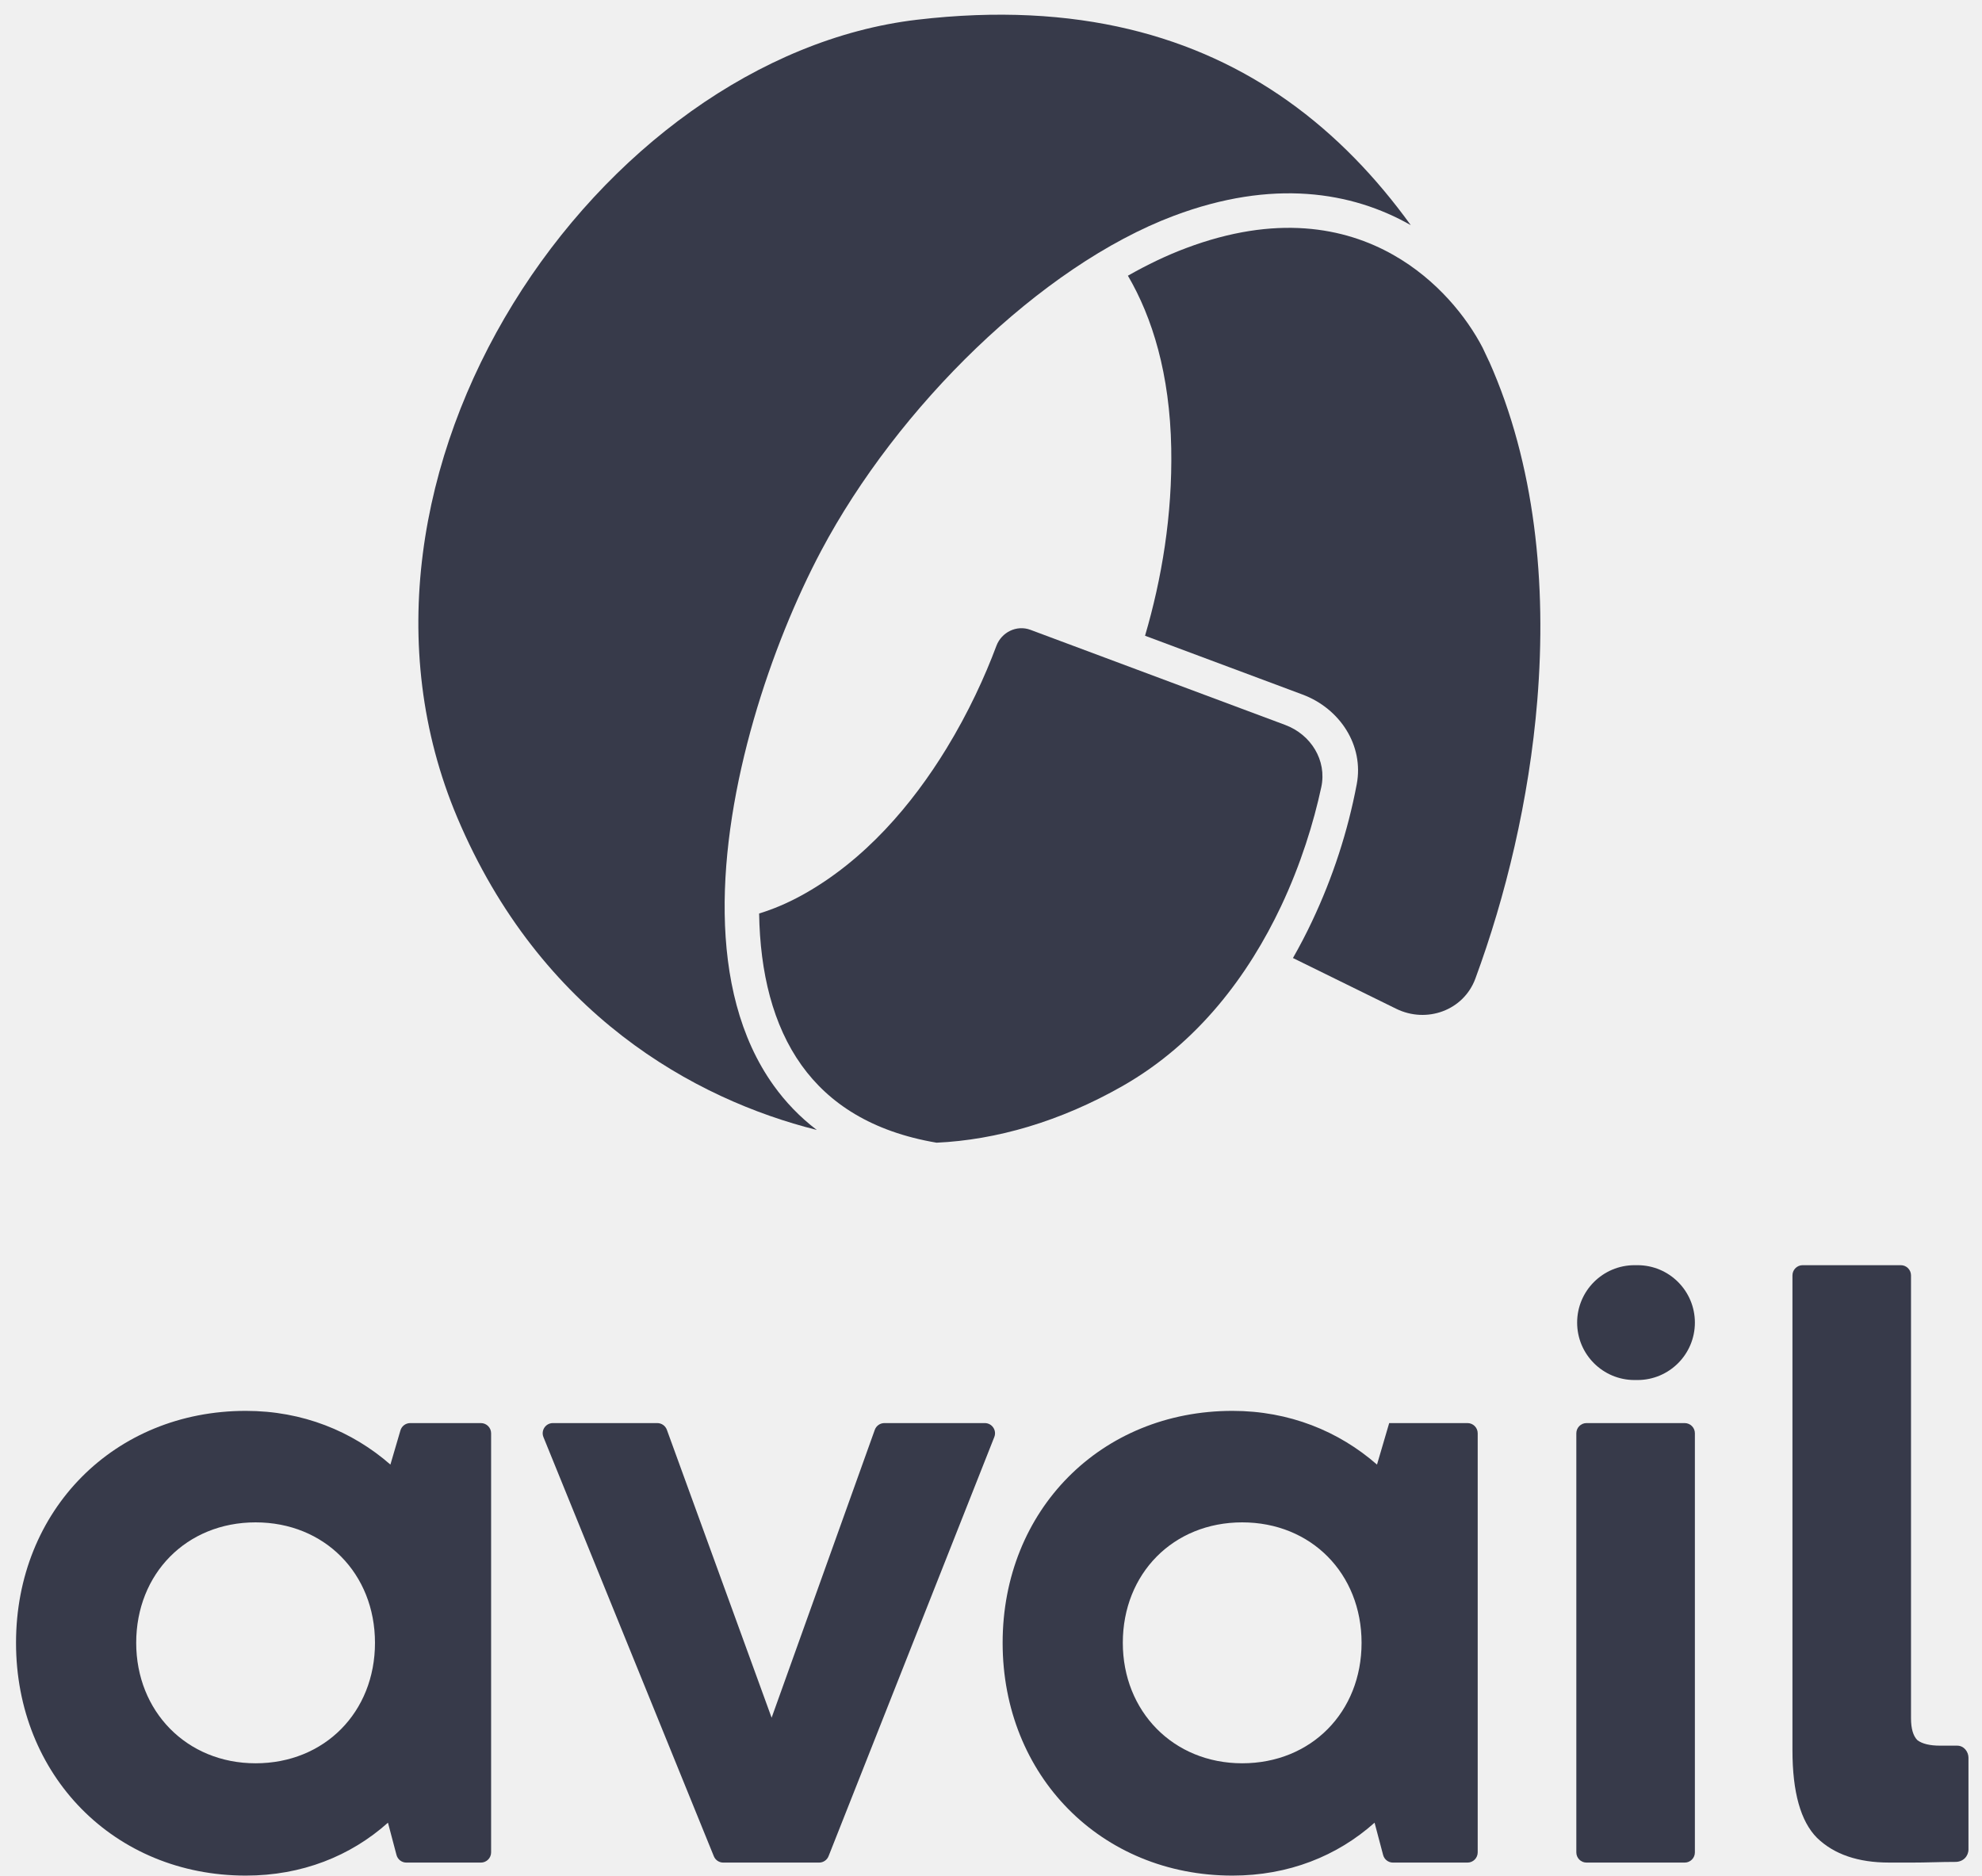
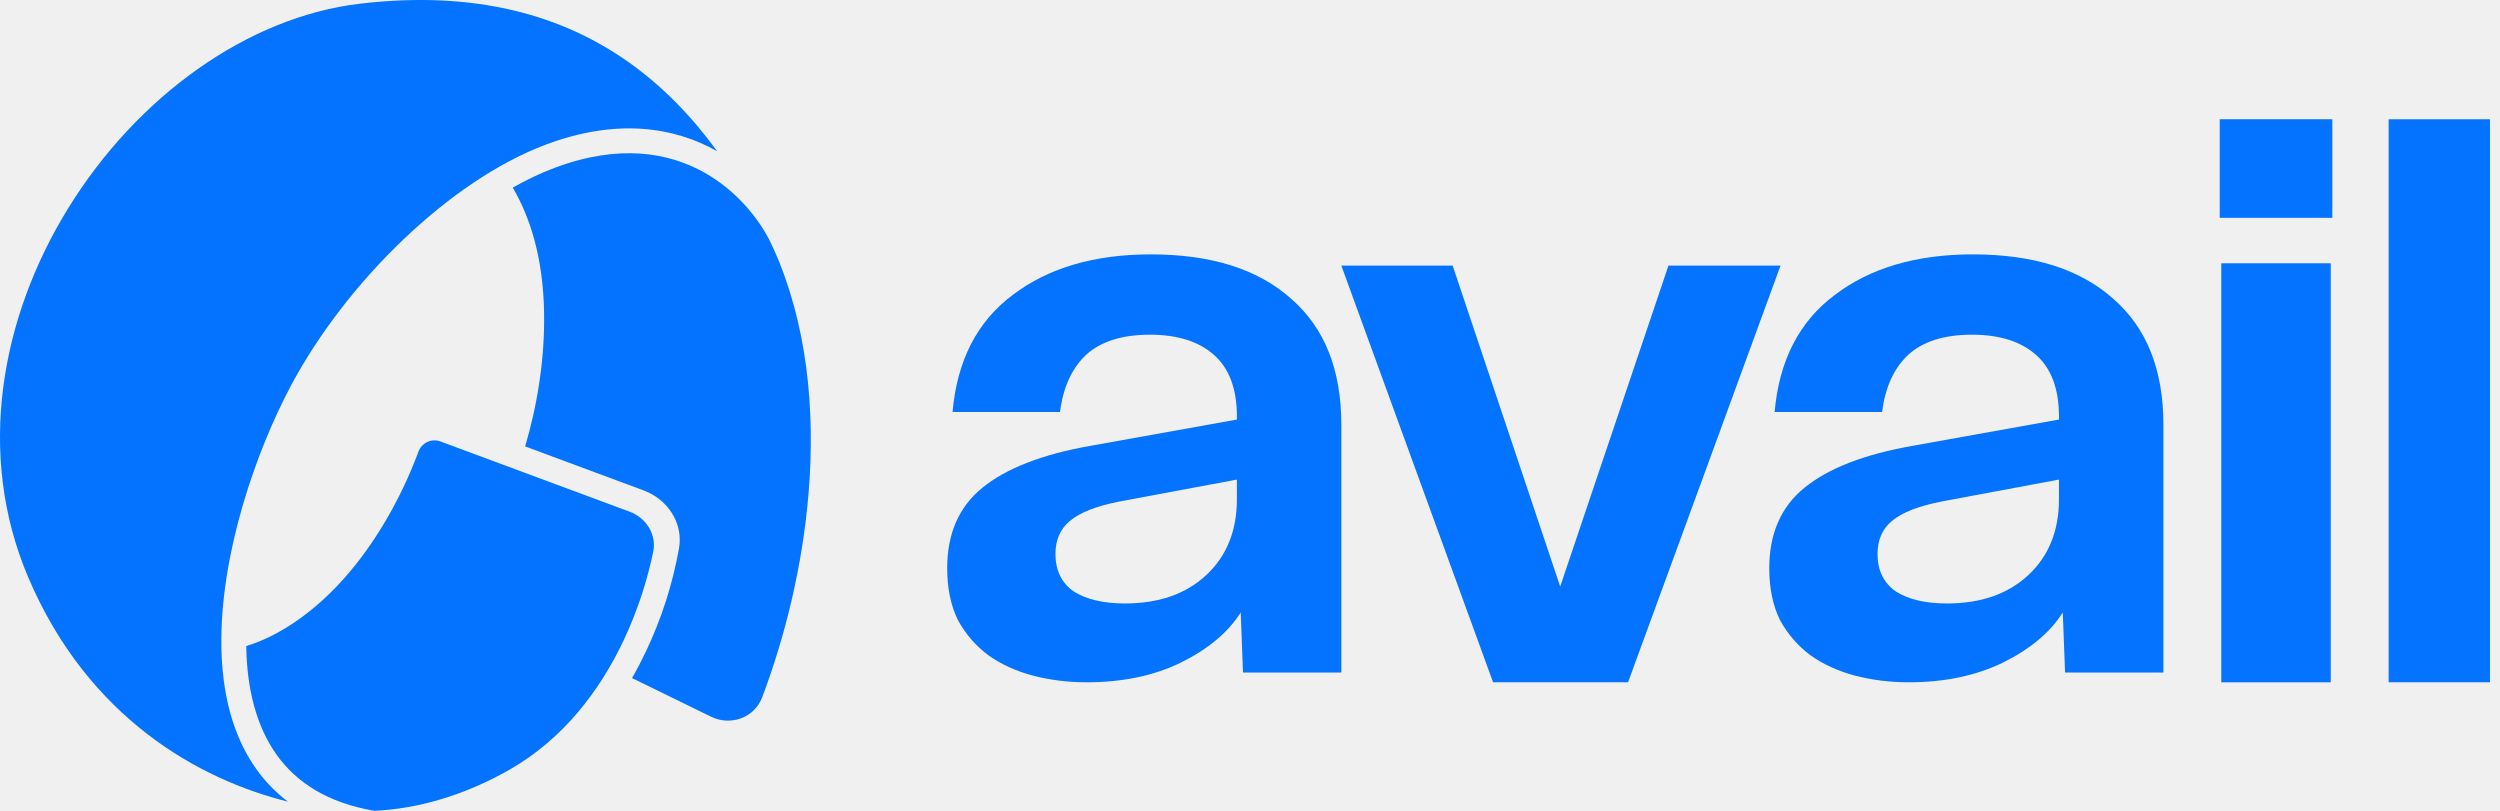
- <svg xmlns="http://www.w3.org/2000/svg" width="93" height="88" viewBox="0 0 93 88" fill="none">
-   <path d="M60.668 44.947L65.513 47.328C66.942 48.03 68.675 47.407 69.227 45.914C70.644 42.075 71.752 37.53 72.134 32.853C72.581 27.38 72.028 21.784 69.867 16.942L69.864 16.943C69.768 16.735 69.67 16.527 69.571 16.319C68.827 14.885 67.434 13.126 65.382 11.962C63.07 10.65 59.857 10.056 55.642 11.644C54.747 11.98 53.837 12.416 52.924 12.935C54.071 14.896 54.892 17.541 54.957 21.029C55.016 24.182 54.508 27.167 53.728 29.827L61.117 32.585C62.863 33.236 64.008 34.964 63.661 36.795C63.242 39.008 62.539 41.162 61.572 43.209C61.299 43.789 60.998 44.37 60.668 44.947Z" fill="#373A4A" />
-   <path d="M35.62 42.857C36.251 42.666 36.917 42.39 37.617 42.006C40.578 40.38 42.818 37.724 44.41 35.118C45.442 33.43 46.218 31.735 46.752 30.304C46.992 29.659 47.705 29.309 48.35 29.549L60.306 34.012C61.51 34.461 62.268 35.672 61.998 36.928C61.641 38.591 61.039 40.548 60.11 42.517C58.589 45.737 56.219 48.932 52.673 50.952C49.743 52.621 46.746 53.482 43.945 53.611C40.892 53.092 38.89 51.76 37.614 49.982C36.264 48.099 35.663 45.624 35.62 42.857Z" fill="#373A4A" />
-   <path d="M43.03 0.926C50.572 0.039 56.175 1.716 60.429 4.735C62.689 6.339 64.587 8.336 66.196 10.562L66.179 10.553C63.434 8.995 59.719 8.378 55.073 10.127C48.835 12.476 42.11 19.095 38.529 25.845C36.207 30.224 33.917 36.937 34.004 42.862C34.047 45.832 34.689 48.679 36.302 50.928C36.864 51.711 37.535 52.411 38.325 53.013C32.58 51.576 25.352 47.576 21.457 38.357C18.057 30.311 19.674 21.405 24.078 14.246C28.489 7.077 35.612 1.799 43.03 0.926Z" fill="#373A4A" />
-   <path d="M18.789 67.11C18.849 66.906 19.036 66.766 19.248 66.766H22.565C22.829 66.766 23.044 66.98 23.044 67.244V86.907C23.044 87.171 22.829 87.386 22.565 87.386H19.068C18.851 87.386 18.661 87.24 18.605 87.03L18.204 85.514C16.451 87.08 14.165 87.996 11.536 87.996C5.363 87.996 0.752 83.3 0.752 77.076C0.752 70.852 5.363 66.193 11.536 66.193C14.203 66.193 16.527 67.148 18.319 68.713L18.789 67.11ZM11.993 82.727C15.232 82.727 17.595 80.322 17.595 77.076C17.595 73.83 15.232 71.424 11.993 71.424C8.754 71.424 6.391 73.83 6.391 77.076C6.391 80.283 8.754 82.727 11.993 82.727Z" fill="#373A4A" />
-   <path d="M41.047 67.083C41.115 66.893 41.295 66.766 41.497 66.766H46.21C46.548 66.766 46.779 67.106 46.655 67.42L38.879 87.083C38.807 87.266 38.63 87.386 38.434 87.386H33.937C33.742 87.386 33.567 87.268 33.494 87.087L25.5 67.424C25.372 67.11 25.603 66.766 25.943 66.766H30.841C31.043 66.766 31.222 66.892 31.291 67.081L36.206 80.589L41.047 67.083Z" fill="#373A4A" />
-   <path d="M65.184 66.766H68.859C69.123 66.766 69.337 66.98 69.337 67.244V86.907C69.337 87.171 69.123 87.386 68.859 87.386H65.362C65.144 87.386 64.955 87.24 64.899 87.03L64.498 85.514C62.745 87.08 60.459 87.996 57.83 87.996C51.656 87.996 47.046 83.3 47.046 77.076C47.046 70.852 51.656 66.193 57.83 66.193C60.497 66.193 62.821 67.148 64.612 68.713L65.184 66.766ZM58.287 82.727C61.526 82.727 63.888 80.322 63.888 77.076C63.888 73.83 61.526 71.424 58.287 71.424C55.048 71.424 52.685 73.83 52.685 77.076C52.685 80.283 55.048 82.727 58.287 82.727Z" fill="#373A4A" />
-   <path d="M76.697 64.746C75.209 64.746 74.003 63.54 74.003 62.052C74.003 60.564 75.209 59.358 76.697 59.358H76.834C78.322 59.358 79.528 60.564 79.528 62.052C79.528 63.54 78.322 64.746 76.834 64.746H76.697ZM74.443 87.386C74.179 87.386 73.965 87.171 73.965 86.907V67.244C73.965 66.98 74.179 66.766 74.443 66.766H79.049C79.314 66.766 79.528 66.98 79.528 67.244V86.907C79.528 87.171 79.314 87.386 79.049 87.386H74.443Z" fill="#373A4A" />
-   <path d="M89.669 80.614C89.669 81.1 89.769 81.443 89.969 81.643C90.197 81.815 90.553 81.9 91.038 81.9C91.28 81.9 91.505 81.9 91.834 81.9C92.163 81.9 92.365 82.196 92.365 82.466V86.746L92.365 86.766C92.365 87.078 92.127 87.354 91.748 87.354C91.027 87.354 90.43 87.386 89.669 87.386L88.641 87.385C87.186 87.385 86.06 87 85.261 86.228C84.491 85.456 84.106 84.084 84.106 82.112V59.837C84.106 59.572 84.32 59.358 84.584 59.358L89.191 59.358C89.455 59.358 89.669 59.572 89.669 59.837V80.614Z" fill="#373A4A" />
+ <svg xmlns="http://www.w3.org/2000/svg" width="222" height="72" viewBox="0 0 222 72" fill="none">
+   <g clip-path="url(#clip0_2678_489)">
+     <path d="M56.123 60.215L63.14 63.644C64.883 64.496 66.993 63.738 67.68 61.924C69.689 56.62 71.269 50.284 71.804 43.76C72.415 36.314 71.66 28.701 68.704 22.113L68.699 22.114C68.568 21.831 68.434 21.547 68.299 21.265C67.281 19.314 65.376 16.921 62.57 15.337C59.407 13.552 55.014 12.744 49.248 14.904C48.025 15.362 46.78 15.954 45.531 16.66C47.1 19.329 48.223 22.928 48.313 27.673C48.393 31.962 47.697 36.024 46.632 39.643L57.156 43.55C59.294 44.344 60.693 46.457 60.294 48.702C59.732 51.861 58.743 54.935 57.359 57.85C56.985 58.638 56.574 59.429 56.123 60.215Z" fill="#0473FF" />
+     <path d="M21.865 57.369C22.728 57.109 23.639 56.733 24.596 56.211C28.646 53.998 31.709 50.385 33.886 46.84C35.339 44.475 36.421 42.102 37.153 40.12C37.443 39.332 38.312 38.905 39.099 39.197L55.918 45.442C57.392 45.989 58.321 47.471 58.003 49.011C57.523 51.335 56.684 54.112 55.359 56.905C53.279 61.287 50.037 65.634 45.188 68.382C41.18 70.652 37.082 71.823 33.25 71.999C29.076 71.293 26.337 69.481 24.593 67.062C22.745 64.5 21.924 61.133 21.865 57.369Z" fill="#0473FF" />
+     <path d="M32.003 0.322C42.317 -0.885 49.981 1.397 55.798 5.505C58.889 7.687 61.485 10.404 63.686 13.433L63.662 13.419C59.908 11.3 54.828 10.46 48.473 12.841C39.941 16.037 30.744 25.042 25.847 34.226C22.671 40.182 19.539 49.316 19.658 57.378C19.717 61.419 20.595 65.292 22.801 68.351C23.569 69.417 24.488 70.368 25.567 71.187C17.711 69.233 7.825 63.791 2.498 51.248C-2.152 40.301 0.059 28.184 6.083 18.445C12.116 8.691 21.858 1.51 32.003 0.322Z" fill="#0473FF" />
+     <path d="M212.111 10.588H221.111V60.588H212.111V10.588Z" fill="#0473FF" />
+     <path d="M197.251 23.379H206.971V60.588H197.251V23.379ZM197.111 10.588H207.111V19.343H197.111V10.588Z" fill="#0473FF" />
+     <path d="M166.724 49.188C166.724 50.655 167.266 51.766 168.349 52.521C169.478 53.232 170.989 53.588 172.885 53.588C175.909 53.588 178.323 52.743 180.129 51.055C181.934 49.366 182.837 47.121 182.837 44.321V42.588L172.479 44.521C170.403 44.921 168.913 45.499 168.011 46.255C167.153 46.966 166.724 47.943 166.724 49.188ZM157.111 50.455C157.111 47.388 158.149 45.01 160.225 43.321C162.347 41.588 165.551 40.343 169.839 39.588L182.837 37.255V36.988C182.837 34.543 182.16 32.721 180.806 31.521C179.452 30.321 177.556 29.721 175.119 29.721C172.637 29.721 170.741 30.321 169.432 31.521C168.169 32.721 167.401 34.41 167.131 36.588H157.585C157.991 32.01 159.774 28.543 162.933 26.188C166.093 23.788 170.177 22.588 175.187 22.588C180.557 22.588 184.71 23.899 187.643 26.521C190.622 29.099 192.111 32.832 192.111 37.721V59.721H183.378L183.175 54.388C182.047 56.166 180.264 57.655 177.827 58.855C175.435 60.01 172.659 60.588 169.5 60.588C167.83 60.588 166.228 60.388 164.694 59.988C163.204 59.588 161.895 58.988 160.767 58.188C159.639 57.343 158.736 56.299 158.059 55.055C157.427 53.766 157.111 52.232 157.111 50.455Z" fill="#0473FF" />
+     <path d="M119.111 23.588H128.997L138.544 52.086L148.158 23.588H158.111L144.57 60.588H132.585L119.111 23.588Z" fill="#0473FF" />
+     <path d="M93.725 49.188C93.725 50.655 94.266 51.766 95.349 52.521C96.478 53.232 97.99 53.588 99.885 53.588C102.909 53.588 105.323 52.743 107.129 51.055C108.934 49.366 109.837 47.121 109.837 44.321V42.588L99.479 44.521C97.403 44.921 95.913 45.499 95.011 46.255C94.153 46.966 93.725 47.943 93.725 49.188ZM84.111 50.455C84.111 47.388 85.149 45.01 87.225 43.321C89.347 41.588 92.551 40.343 96.839 39.588L109.837 37.255V36.988C109.837 34.543 109.16 32.721 107.806 31.521C106.452 30.321 104.556 29.721 102.119 29.721C99.637 29.721 97.741 30.321 96.432 31.521C95.169 32.721 94.401 34.41 94.131 36.588H84.585C84.991 32.01 86.774 28.543 89.933 26.188C93.093 23.788 97.177 22.588 102.187 22.588C107.557 22.588 111.71 23.899 114.643 26.521C117.622 29.099 119.111 32.832 119.111 37.721V59.721H110.378L110.175 54.388C109.047 56.166 107.264 57.655 104.827 58.855C102.435 60.01 99.659 60.588 96.5 60.588C94.83 60.588 93.228 60.388 91.694 59.988C90.204 59.588 88.895 58.988 87.767 58.188C86.639 57.343 85.736 56.299 85.059 55.055C84.427 53.766 84.111 52.232 84.111 50.455Z" fill="#0473FF" />
+   </g>
+   <defs>
+     <clipPath id="clip0_2678_489">
+       <rect width="221.111" height="71.999" fill="white" />
+     </clipPath>
+   </defs>
</svg>
